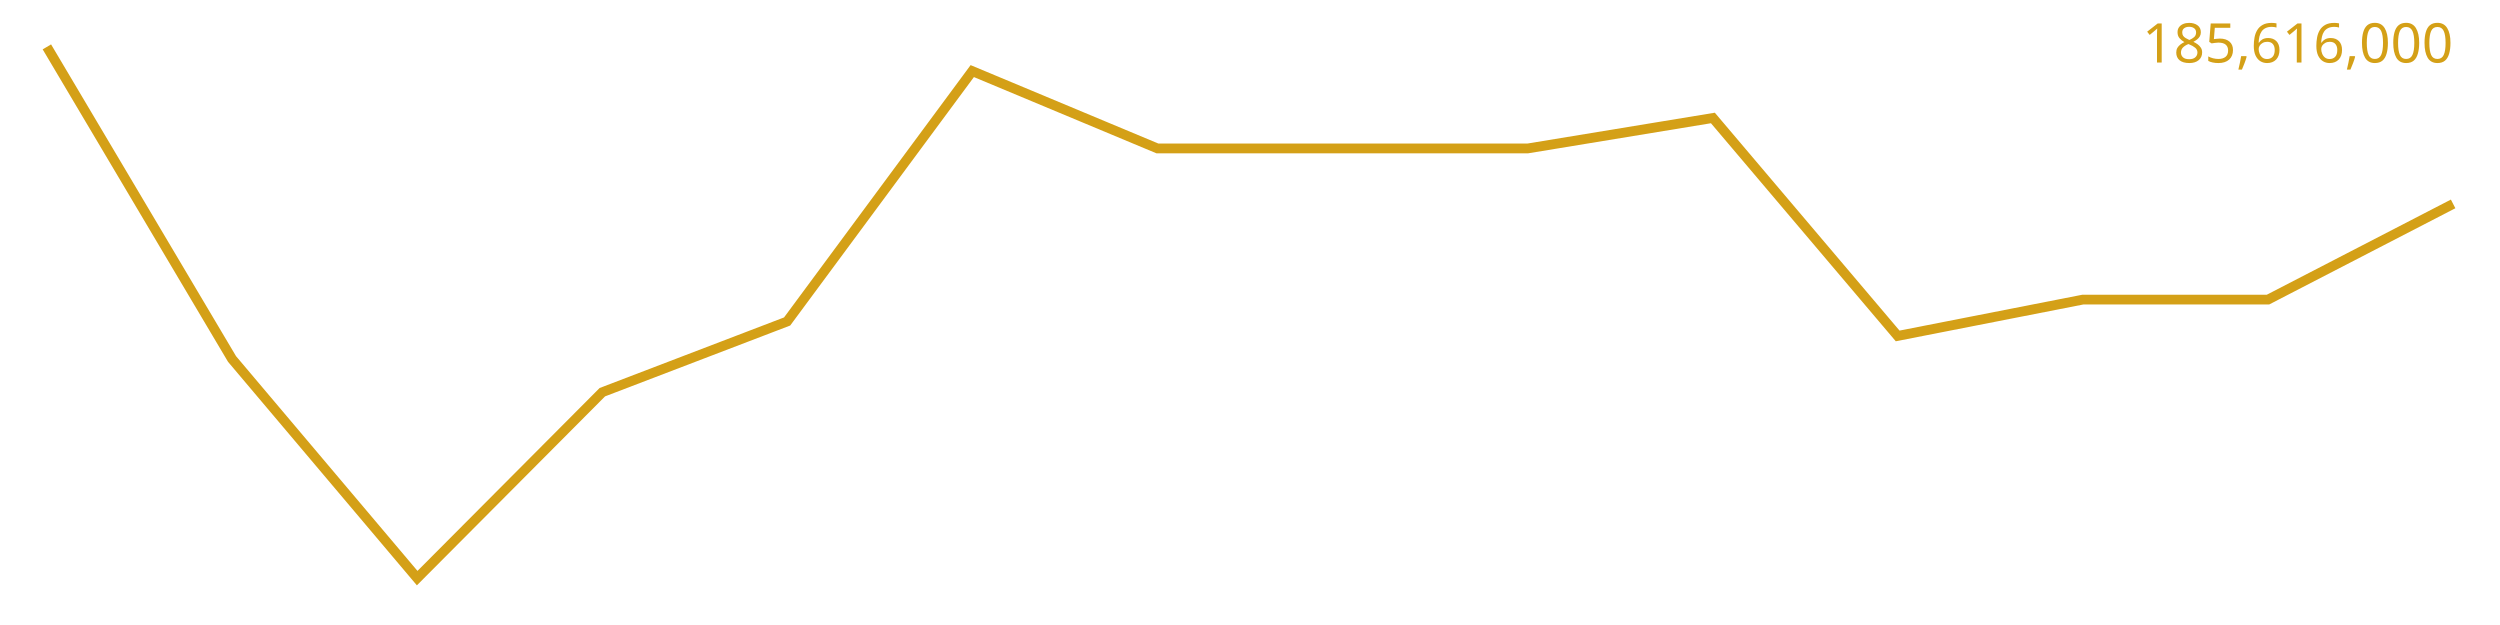
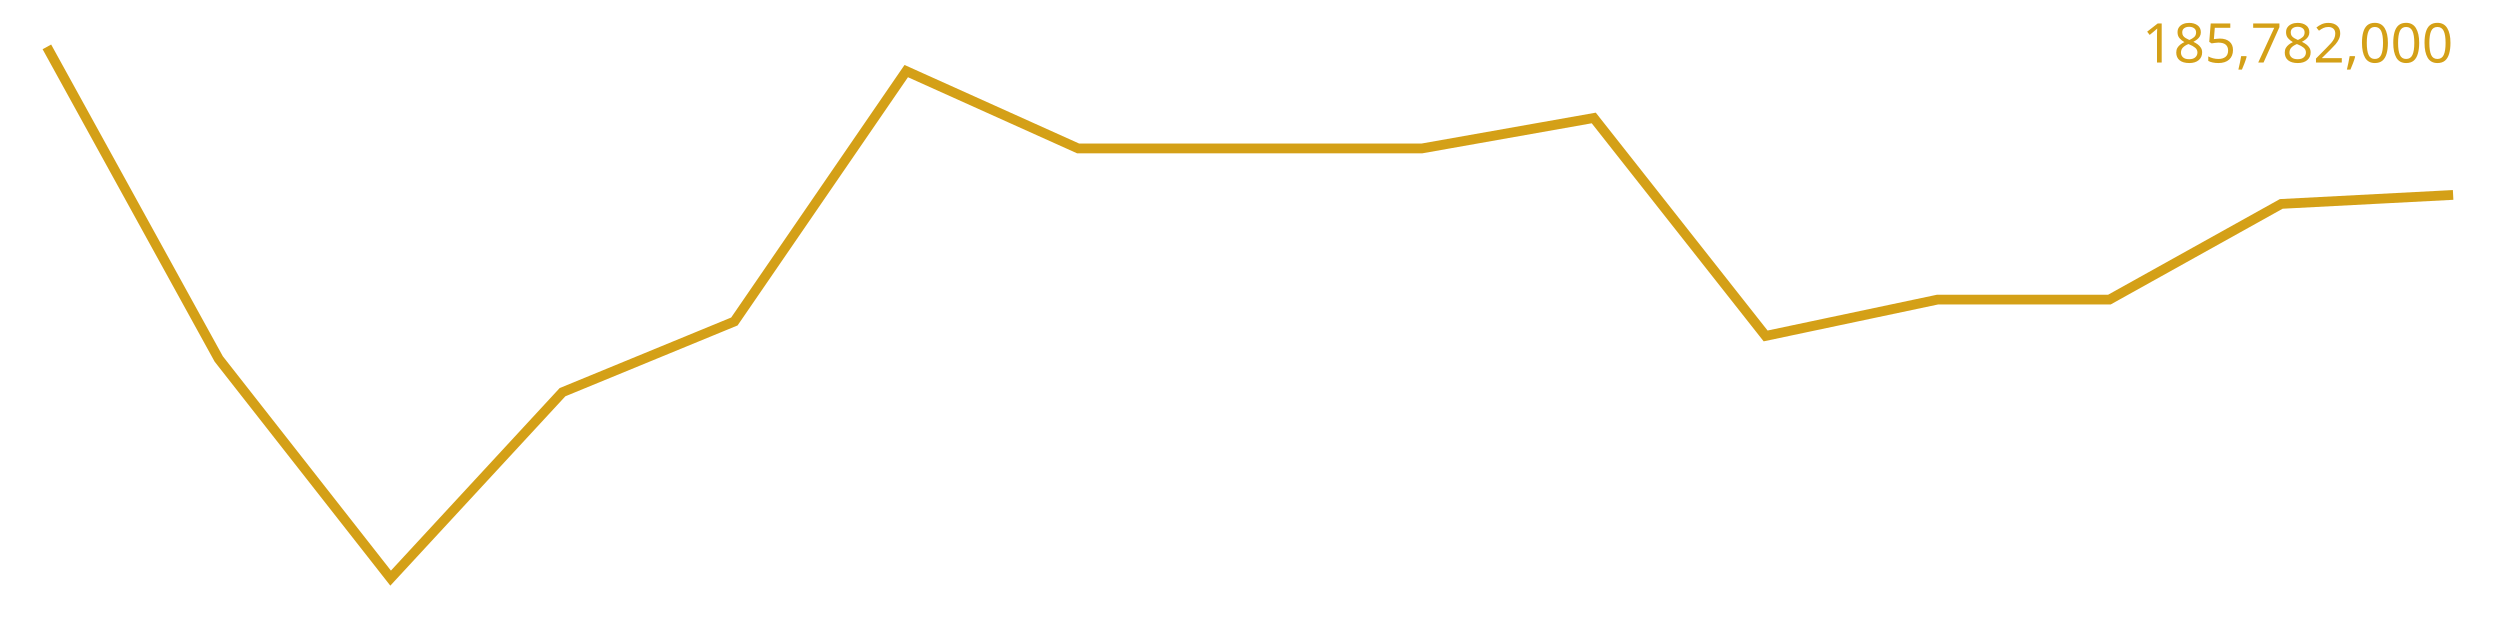
<svg xmlns="http://www.w3.org/2000/svg" viewBox="0 0 640 160" font-family="sans-serif">
-   <polyline fill="none" stroke="#d4a017" stroke-width="2.5" points="12.0,12.0 59.4,91.9 106.8,148.0 154.2,100.4 201.5,82.3 248.9,18.2 296.3,38.0 343.7,38.0 391.1,38.0 438.5,30.2 485.8,86.0 533.2,76.7 580.6,76.7 628.0,52.2" />
-   <text x="628" y="16" text-anchor="end" font-size="14" fill="#d4a017">185,616,000</text>
+   <polyline fill="none" stroke="#d4a017" stroke-width="2.5" points="12.0,12.0 56.0,91.9 100.0,148.0 144.0,100.4 188.0,82.3 232.0,18.2 276.0,38.0 320.0,38.0 364.0,38.0 408.0,30.2 452.0,86.0 496.0,76.7 540.0,76.7 584.0,52.2 628.0,49.9" />
+   <text x="628" y="16" text-anchor="end" font-size="14" fill="#d4a017">185,782,000</text>
</svg>
